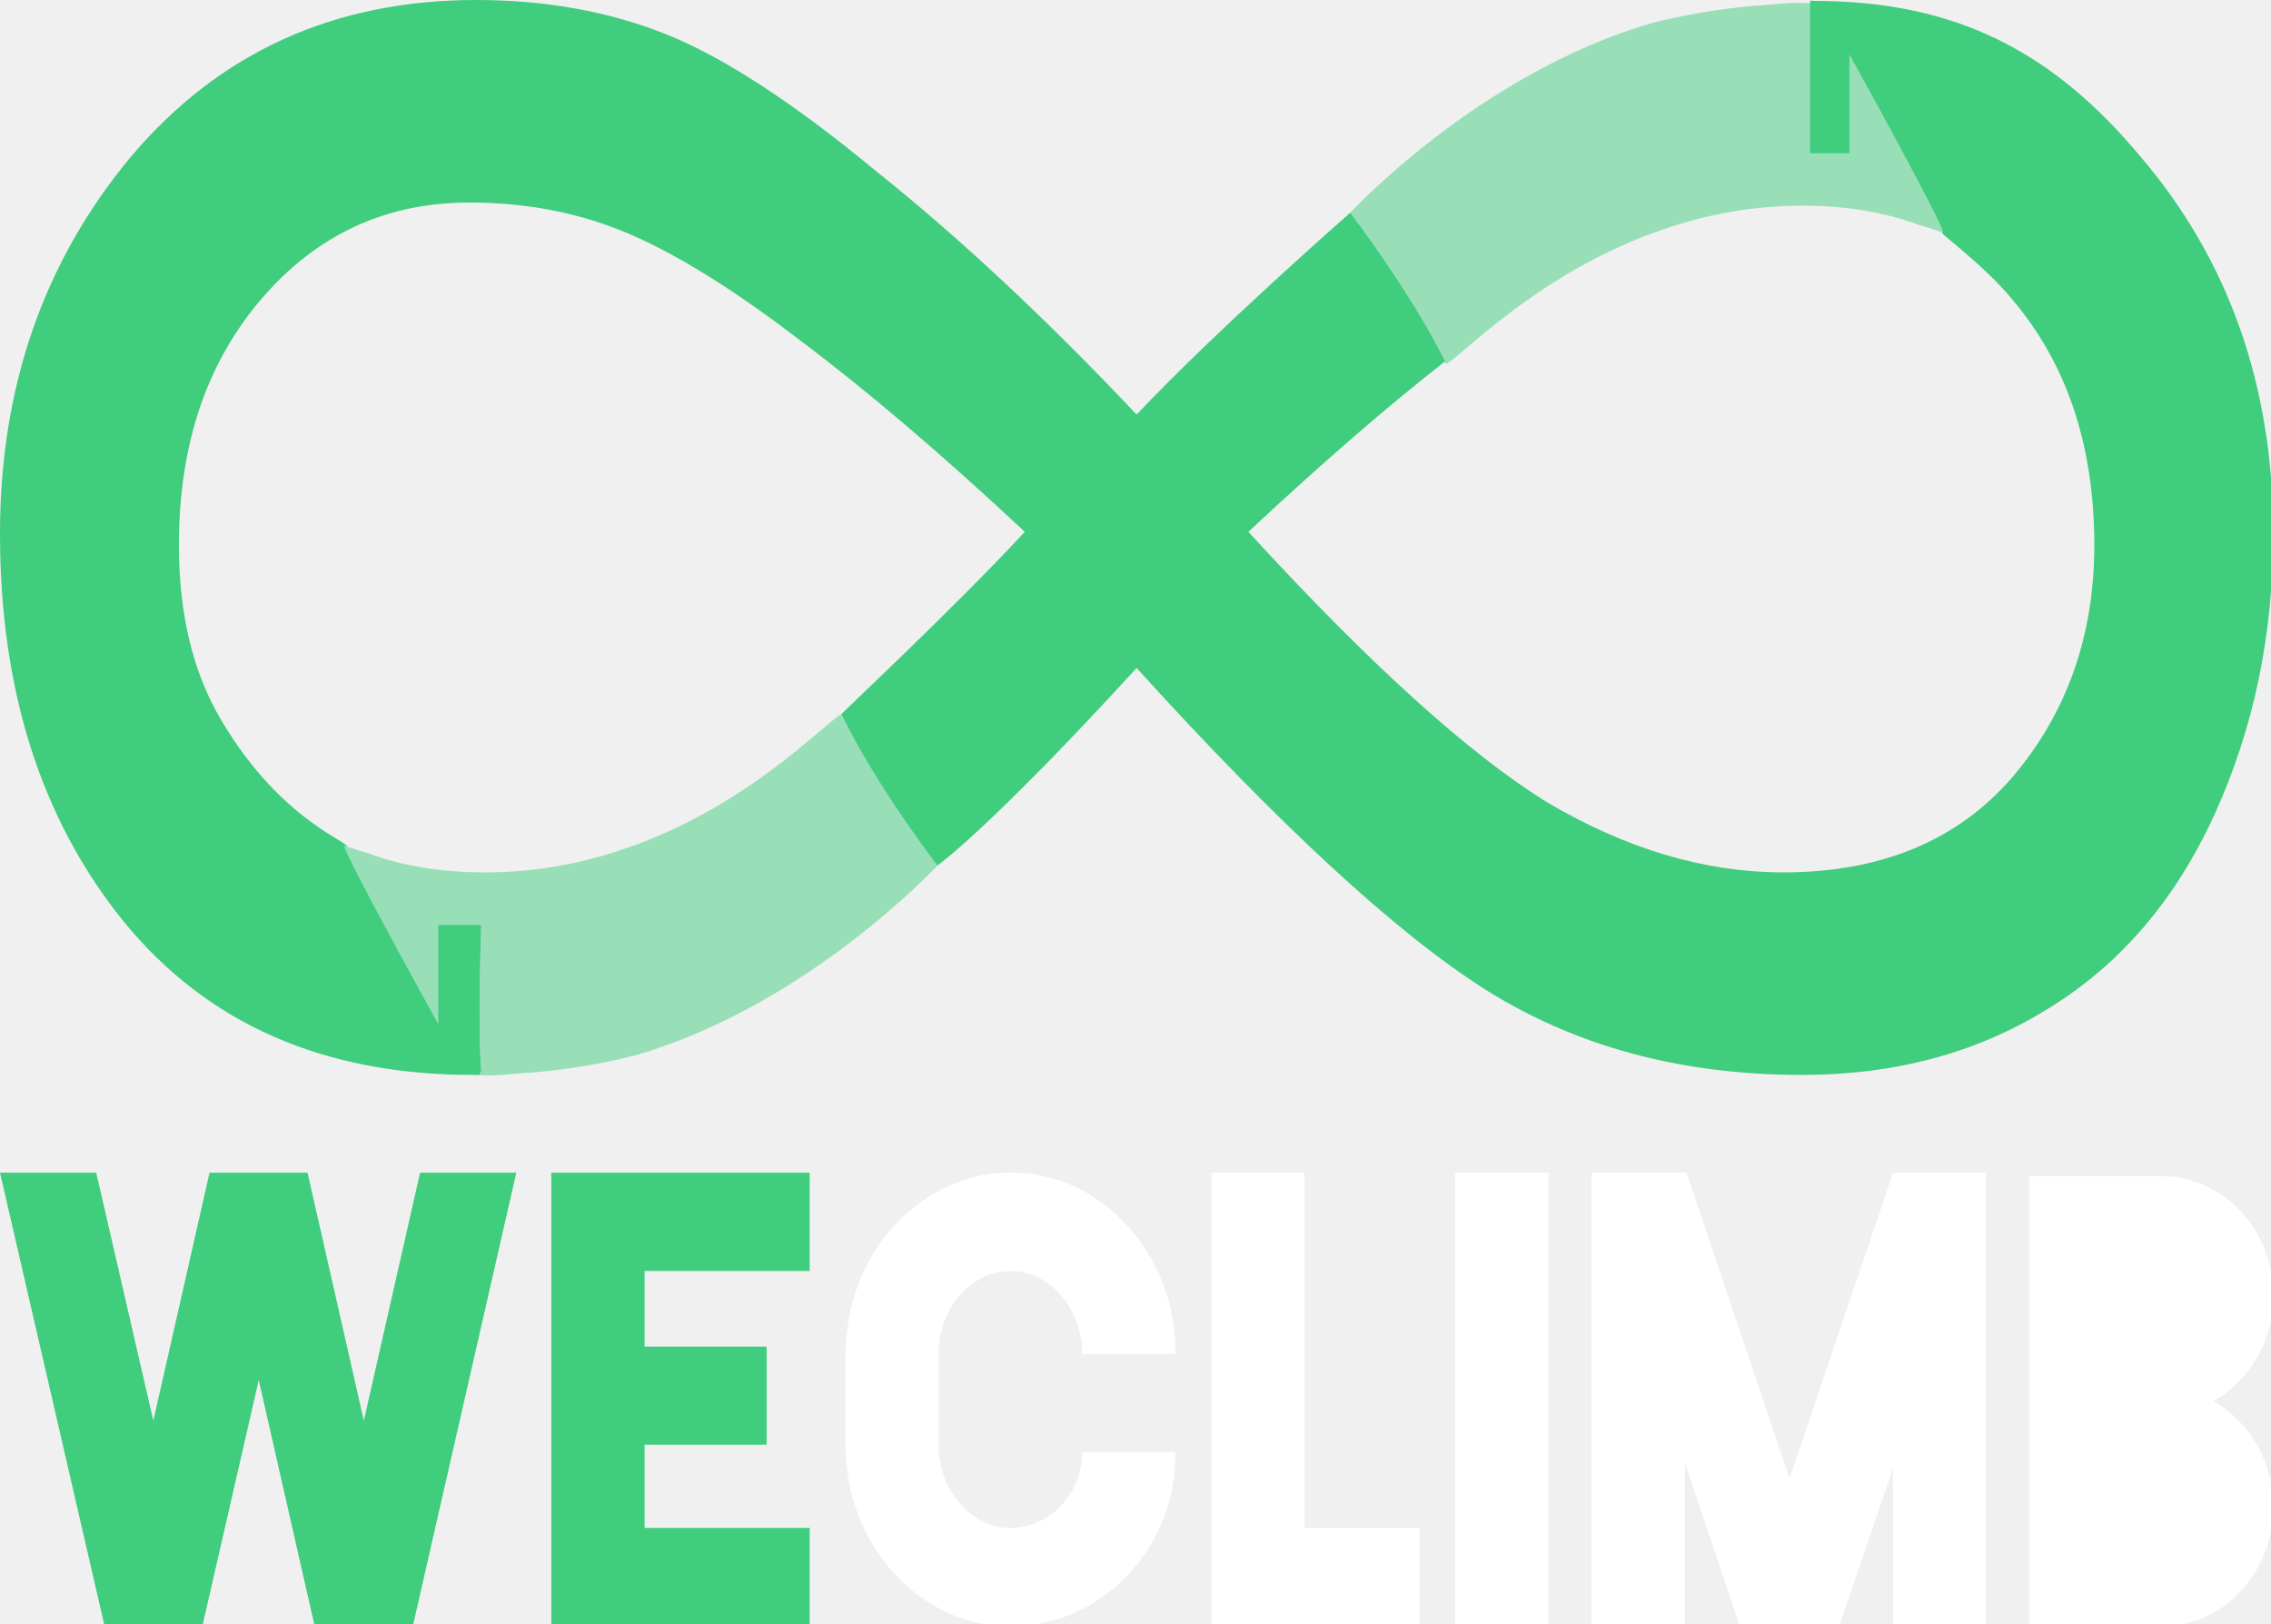
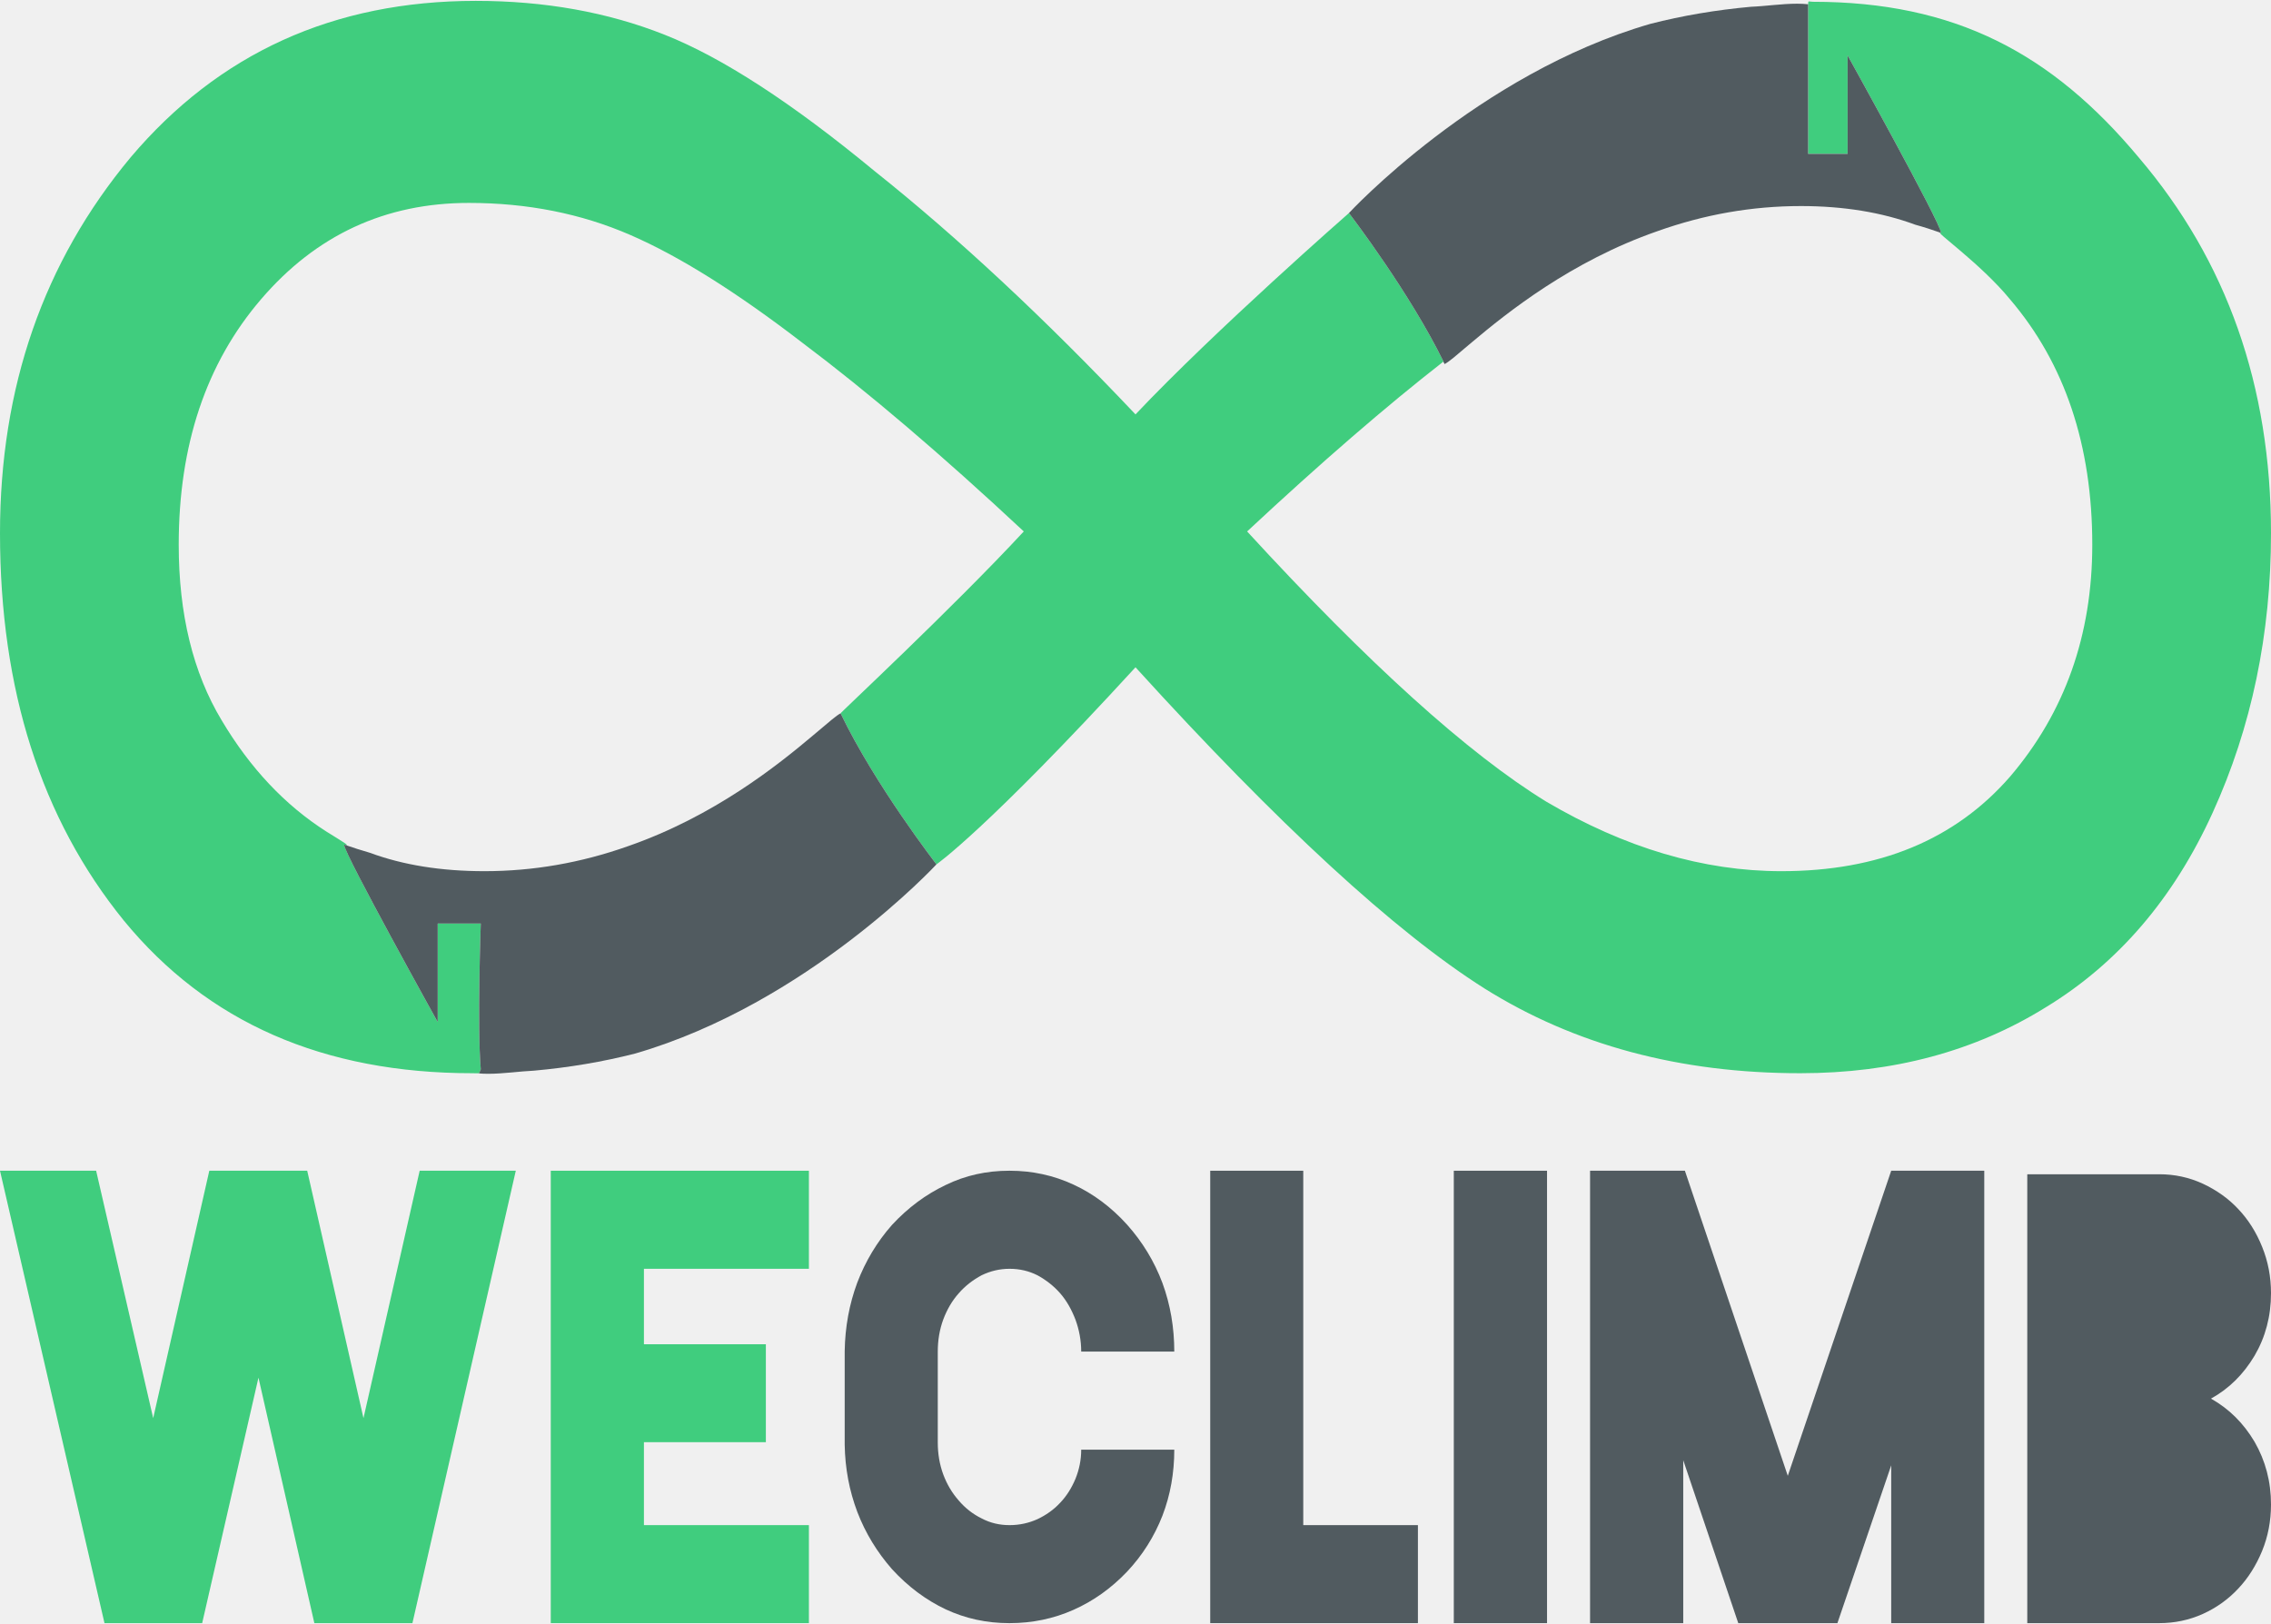
- <svg xmlns="http://www.w3.org/2000/svg" width="100%" height="100%" viewBox="0 0 512 366" version="1.1" xml:space="preserve" style="fill-rule:evenodd;clip-rule:evenodd;stroke-linejoin:round;stroke-miterlimit:1.414;">
-   <g>
-     <path d="M231.042,119.917c-16.125,17.416 -41.806,41.347 -41.348,41.125c7.848,16.305 21.639,34.125 21.639,34.125c0,0 11.32,-7.834 44.917,-44.542c32.292,35.583 58.528,59.764 78.708,72.556c20.417,12.833 44.167,19.194 71.32,19.194c20.93,0 39.43,-4.958 55.43,-14.917c16.292,-9.944 28.834,-24.611 37.625,-43.958c8.792,-19.333 13.167,-40.417 13.167,-63.167c0,-33.277 -9.958,-61.569 -29.833,-84.916c-19.667,-23.611 -41.542,-35.208 -73.584,-35.208c-0.916,0 -1.041,-0.403 -1.041,0.556l0,33.819l8.916,0l0,-22.25c0,0 21.792,39.333 21.042,40.097c-1.917,-0.68 9,6.944 15.583,15c12.375,14.5 18.584,33 18.584,55.486c0,20.472 -6.209,37.958 -18.584,52.458c-12.416,14.25 -29.583,21.333 -51.583,21.333c-17.556,0 -35.264,-5.236 -53.083,-15.736c-17.598,-10.833 -40.084,-31.166 -67.473,-61.055c16.639,-15.542 31.417,-28.334 44.306,-38.403c-7.931,-16.139 -21.333,-33.556 -21.333,-33.556c0,0 -30.098,26.375 -48.167,45.514c-20.417,-21.625 -40.042,-39.972 -58.931,-55.042c-18.611,-15.389 -34.375,-25.639 -47.291,-30.764c-12.903,-5.125 -27.153,-7.667 -42.653,-7.667c-32.042,0 -58,11.806 -77.931,35.417c-19.625,23.625 -29.444,51.917 -29.444,84.916c0,35.306 9.278,64.473 27.917,87.5c18.861,23.056 45.083,34.542 78.694,34.542c2.083,0 1.264,0.25 1.889,-0.875c-0.847,-9.792 0,-32.958 0,-32.958l-9.722,0l0,22.264c0,0 -21.82,-39.334 -21.083,-40.098c1.972,0.681 -0.986,-1.041 -4.028,-2.944c-9.347,-5.972 -17.222,-14.333 -23.667,-25.181c-6.458,-10.777 -9.667,-24.041 -9.667,-39.666c0,-22.486 6.167,-40.986 18.583,-55.486c12.417,-14.5 28.042,-21.764 46.902,-21.764c13.181,0 25.348,2.417 36.459,7.264c11.097,4.819 24.014,12.958 38.764,24.32c14.75,11.097 31.416,25.292 50,42.667Z" style="fill:#40cd7e;" />
-     <g>
-       <path d="M110.139,242.5c-0.764,0 -1.514,-0.028 -2.236,-0.097c0.403,-0.014 0.18,-0.153 0.597,-0.903c-0.847,-9.792 0,-32.958 0,-32.958l-9.722,0l0,22.264c0,0 -21.083,-38 -21.097,-40.014c0,-0.042 0.014,-0.07 0.014,-0.084c1.972,0.681 3.889,1.306 5.75,1.834c7.542,2.791 16.181,4.166 25.889,4.166c10.959,0 21.736,-1.875 32.334,-5.625c19.527,-6.791 33.944,-18.416 41.833,-25.083l4.194,-3.528c0.875,-0.722 1.542,-1.208 2,-1.43c7.848,16.305 21.639,34.125 21.639,34.125c0,0 -29.083,31.472 -68.014,42.764c-7.291,1.861 -14.861,3.152 -22.777,3.861c-3.195,0.139 -6.931,0.708 -10.403,0.708Z" style="fill:#40cd7e;fill-opacity:0.502;fill-rule:nonzero;" />
-       <path d="M326,82.097c-0.097,-0.194 -0.194,-0.389 -0.278,-0.569c0,-0.014 0.014,-0.014 0.028,-0.014c-3.861,-7.861 -9.028,-16.028 -13.306,-22.333c-4.5,-6.639 -8.027,-11.222 -8.027,-11.222c0,0 29.027,-31.458 67.986,-42.75c7.264,-1.875 14.889,-3.153 22.75,-3.875c3.222,-0.125 6.944,-0.694 10.403,-0.694c0.847,0 1.68,0.042 2.486,0.125l0,33.819l8.916,0l0,-22.25c0,0 21.042,38 21.056,40.014c0,0.042 -0.014,0.07 -0.014,0.083c-1.917,-0.68 -3.833,-1.306 -5.75,-1.833c-7.542,-2.792 -16.181,-4.222 -25.833,-4.222c-11.014,0 -21.764,1.889 -32.389,5.681c-19.5,6.792 -33.917,18.417 -41.82,25.07l-4.208,3.542c-0.889,0.708 -1.542,1.208 -2,1.431Z" style="fill:#40cd7e;fill-opacity:0.502;fill-rule:nonzero;" />
-     </g>
-     <path d="M325.722,81.528c-3.833,-7.861 -9,-16.028 -13.278,-22.347c4.278,6.306 9.445,14.472 13.306,22.333c-0.014,0 -0.028,0 -0.028,0.014ZM438,52.431c0,-0.014 0.014,-0.042 0.014,-0.083c0,0.042 -0.014,0.07 -0.014,0.083ZM408.042,34.583l0,-33.819l0,33.819Z" style="fill:#333;fill-rule:nonzero;" />
-     <g>
-       <path d="M23.583,366.667l22.042,0l12.708,-55.486l12.611,55.486l22.125,0l23.334,-102.25l-21.695,0l-12.681,55.916l-12.694,-55.916l-22.097,0l-12.667,55.916l-12.875,-55.916l-21.694,0l23.583,102.25Z" style="fill:#40cd7e;" />
-       <path d="M182.542,366.667l0,-22.153l-37.223,0l0,-18.75l27.514,0l0,-22.125l-27.514,0l0,-17.056l37.223,0l0,-22.166l-58.25,0l0,102.25l58.25,0Z" style="fill:#40cd7e;" />
-     </g>
-     <g>
-       <path d="M193.486,341.556c1.833,4.791 4.458,9.069 7.806,12.902c3.625,3.959 7.652,6.973 12.125,9.084c4.458,2.083 9.236,3.125 14.333,3.125l0.111,0c5.097,0 9.889,-1 14.389,-3c4.5,-2 8.528,-4.875 12.083,-8.625c3.486,-3.709 6.167,-7.959 8,-12.667c1.792,-4.667 2.667,-9.653 2.667,-14.917l-21,0c0,2.334 -0.458,4.5 -1.292,6.584c-0.875,2.083 -2,3.889 -3.472,5.43c-1.458,1.584 -3.208,2.792 -5.125,3.695c-1.944,0.875 -4.028,1.347 -6.278,1.347c-2.222,0 -4.333,-0.472 -6.305,-1.514c-1.945,-0.958 -3.709,-2.333 -5.153,-4.028c-1.514,-1.722 -2.667,-3.666 -3.514,-5.916c-0.819,-2.25 -1.236,-4.639 -1.236,-7.209l0,-20.555c0,-2.584 0.417,-5 1.236,-7.25c0.847,-2.236 2,-4.25 3.514,-5.945c1.444,-1.666 3.208,-3.014 5.153,-4.055c1.972,-0.959 4.083,-1.459 6.305,-1.459c2.292,0 4.375,0.5 6.278,1.459c1.917,1.041 3.667,2.389 5.125,4.055c1.472,1.695 2.597,3.709 3.472,5.986c0.834,2.292 1.292,4.709 1.292,7.209l21,0c0,-5.403 -0.875,-10.611 -2.667,-15.5c-1.833,-4.903 -4.514,-9.292 -8,-13.209c-3.555,-3.944 -7.583,-6.958 -12.083,-9.041c-4.5,-2.084 -9.292,-3.125 -14.389,-3.125l-0.111,0c-5.097,0 -9.875,1.041 -14.333,3.222c-4.473,2.125 -8.5,5.111 -12.125,9.028c-3.375,3.833 -6,8.222 -7.834,13.041c-1.791,4.834 -2.75,10.014 -2.833,15.5l0,21.125c0.083,5.348 1.042,10.417 2.861,15.223Z" style="fill:#fff;" />
-       <path d="M319.986,366.667l0,-22.153l-25.875,0l0,-80.097l-21,0l0,102.25l46.875,0Z" style="fill:#fff;" />
-       <rect x="328.083" y="264.417" width="21.042" height="102.25" style="fill:#fff;" />
-       <path d="M379.861,366.667l0,-36.82l12.417,36.82l22.375,0l12.139,-35.667l0,35.667l21,0l0,-102.25l-21,0l-23.334,68.958l-23.222,-68.958l-21.403,0l0,102.25l21.028,0Z" style="fill:#fff;" />
-       <path d="M486.625,366.667l0.667,0c3.458,0 6.75,-0.695 9.833,-2.084c3.083,-1.402 5.75,-3.319 8,-5.736c2.25,-2.389 4.042,-5.264 5.375,-8.5c1.333,-3.264 2,-6.791 2,-10.5c0,-5.18 -1.25,-9.889 -3.708,-14.166c-2.5,-4.223 -5.75,-7.459 -9.834,-9.764c4.084,-2.25 7.334,-5.5 9.834,-9.695c2.458,-4.208 3.708,-8.916 3.708,-14.125c0,-3.722 -0.667,-7.208 -2,-10.5c-1.333,-3.305 -3.125,-6.139 -5.375,-8.514c-2.25,-2.416 -4.917,-4.291 -8,-5.736c-3.083,-1.43 -6.375,-2.139 -9.833,-2.139l-0.667,0l-29.125,0l0,101.459l29.125,0Z" style="fill:#fff;" />
+ <svg xmlns="http://www.w3.org/2000/svg" height="65" width="90.932">
+   <defs>
+     <rect id="rect-6" opacity="1" x="33.822" y="46.883" width="57.11" height="18.117" />
+   </defs>
+   <g opacity="1">
+     <g opacity="1">
+       <g opacity="1">
+         <g opacity="1">
+           <g opacity="1">
+             <path fill="rgb(64,205,126)" fill-opacity="1" opacity="1" fill-rule="evenodd" d="M40.993 21.282C38.132 24.367 33.576 28.607 33.657 28.567C35.049 31.456 37.497 34.614 37.497 34.614C37.497 34.614 39.505 33.227 45.466 26.722C51.195 33.026 55.85 37.311 59.43 39.578C63.053 41.851 67.268 42.978 72.085 42.978C75.799 42.978 79.081 42.1 81.919 40.335C84.81 38.573 87.036 35.975 88.595 32.547C90.156 29.122 90.932 25.386 90.932 21.355C90.932 15.459 89.165 10.446 85.639 6.309C82.149 2.127 78.268 0.071 72.583 0.071C72.42 0.071 72.398 0 72.398 0.17L72.398 6.162L73.979 6.162L73.979 2.22C73.979 2.22 77.846 9.189 77.714 9.325C77.373 9.203 79.31 10.555 80.478 11.982C82.674 14.551 83.776 17.829 83.776 21.813C83.776 25.44 82.674 28.538 80.478 31.108C78.275 33.633 75.229 34.887 71.326 34.887C68.211 34.887 65.069 33.96 61.908 32.099C58.785 30.18 54.795 26.577 49.935 21.282C52.888 18.528 55.51 16.261 57.798 14.478C56.39 11.618 54.012 8.532 54.012 8.532C54.012 8.532 48.672 13.205 45.466 16.595C41.843 12.765 38.361 9.514 35.01 6.844C31.708 4.117 28.911 2.301 26.619 1.394C24.33 0.485 21.802 0.035 19.051 0.035C13.366 0.035 8.761 2.127 5.224 6.309C1.742 10.495 0 15.508 0 21.355C0 27.61 1.646 32.778 4.953 36.858C8.3 40.943 12.952 42.978 18.915 42.978C19.285 42.978 19.14 43.022 19.251 42.823C19.101 41.088 19.251 36.984 19.251 36.984L17.526 36.984L17.526 40.928C17.526 40.928 13.654 33.96 13.786 33.824C14.135 33.944 13.61 33.639 13.071 33.302C11.412 32.244 10.014 30.763 8.872 28.84C7.725 26.931 7.156 24.582 7.156 21.813C7.156 17.829 8.25 14.551 10.454 11.982C12.657 9.412 15.429 8.126 18.775 8.126C21.114 8.126 23.273 8.554 25.244 9.412C27.213 10.267 29.504 11.709 32.122 13.722C34.739 15.688 37.696 18.203 40.993 21.282L40.993 21.282Z" />
+           </g>
+           <g opacity="1">
+             <g opacity="1">
+               <path fill="rgb(81,91,96)" fill-opacity="1" opacity="1" fill-rule="evenodd" d="M19.542 43.001C19.406 43.001 19.273 42.995 19.145 42.983C19.217 42.981 19.177 42.956 19.251 42.823C19.101 41.088 19.251 36.984 19.251 36.984L17.526 36.984L17.526 40.928C17.526 40.928 13.786 34.196 13.782 33.839C13.782 33.832 13.786 33.826 13.786 33.824C14.135 33.944 14.475 34.055 14.806 34.149C16.144 34.644 17.676 34.887 19.399 34.887C21.343 34.887 23.256 34.555 25.136 33.89C28.6 32.687 31.158 30.628 32.558 29.447L33.303 28.821C33.458 28.693 33.576 28.607 33.657 28.567C35.049 31.456 37.497 34.614 37.497 34.614C37.497 34.614 32.336 40.19 25.429 42.191C24.135 42.521 22.792 42.749 21.387 42.875C20.82 42.9 20.158 43.001 19.542 43.001L19.542 43.001Z" />
+             </g>
+             <g opacity="1">
+               <path fill="rgb(81,91,96)" fill-opacity="1" opacity="1" fill-rule="evenodd" d="M57.841 14.58C57.825 14.546 57.807 14.511 57.792 14.48C57.792 14.478 57.794 14.478 57.798 14.478C57.112 13.084 56.195 11.637 55.436 10.52C54.638 9.344 54.012 8.532 54.012 8.532C54.012 8.532 59.163 2.958 66.075 0.957C67.363 0.625 68.716 0.398 70.111 0.271C70.683 0.249 71.343 0.148 71.957 0.148C72.107 0.148 72.255 0.155 72.398 0.17L72.398 6.162L73.979 6.162L73.979 2.22C73.979 2.22 77.714 8.952 77.716 9.31C77.716 9.317 77.714 9.321 77.714 9.325C77.373 9.203 77.034 9.093 76.693 9C75.355 8.505 73.822 8.252 72.11 8.252C70.155 8.252 68.248 8.586 66.363 9.258C62.903 10.462 60.346 12.521 58.943 13.699L58.197 14.327C58.038 14.453 57.922 14.541 57.841 14.58L57.841 14.58Z" />
+             </g>
+           </g>
+           <g opacity="1">
+             <g opacity="1">
+               <path fill="rgb(64,205,126)" fill-opacity="1" opacity="1" fill-rule="evenodd" d="M4.184 65L8.095 65L10.349 55.17L12.587 65L16.514 65L20.653 46.883L16.804 46.883L14.554 56.791L12.301 46.883L8.381 46.883L6.134 56.791L3.849 46.883L0 46.883L4.184 65Z" />
+             </g>
+             <g opacity="1">
+               <path fill="rgb(64,205,126)" fill-opacity="1" opacity="1" fill-rule="evenodd" d="M32.389 65L32.389 61.075L25.783 61.075L25.783 57.753L30.666 57.753L30.666 53.832L25.783 53.832L25.783 50.81L32.389 50.81L32.389 46.883L22.053 46.883L22.053 65L32.389 65Z" />
+             </g>
+           </g>
+           <g opacity="1">
+             <g opacity="1">
+               <path fill="rgb(81,91,96)" fill-opacity="1" opacity="1" fill-rule="evenodd" d="M34.329 60.551C34.655 61.4 35.121 62.158 35.715 62.837C36.358 63.538 37.073 64.072 37.866 64.447C38.657 64.816 39.505 65 40.409 65L40.428 65C41.333 65 42.184 64.822 42.982 64.468C43.78 64.114 44.494 63.604 45.126 62.941C45.745 62.283 46.22 61.53 46.545 60.696C46.863 59.869 47.019 58.985 47.019 58.053L43.292 58.053C43.292 58.467 43.211 58.85 43.063 59.219C42.908 59.588 42.709 59.909 42.447 60.182C42.188 60.462 41.878 60.677 41.538 60.837C41.193 60.992 40.823 61.075 40.424 61.075C40.029 61.075 39.655 60.992 39.305 60.806C38.96 60.638 38.647 60.394 38.391 60.093C38.122 59.788 37.917 59.443 37.768 59.045C37.622 58.646 37.549 58.223 37.549 57.767L37.549 54.126C37.549 53.668 37.622 53.24 37.768 52.842C37.917 52.445 38.122 52.088 38.391 51.788C38.647 51.493 38.96 51.254 39.305 51.069C39.655 50.899 40.029 50.81 40.424 50.81C40.831 50.81 41.2 50.899 41.538 51.069C41.878 51.254 42.188 51.493 42.447 51.788C42.709 52.088 42.908 52.445 43.063 52.848C43.211 53.254 43.292 53.683 43.292 54.126L47.019 54.126C47.019 53.169 46.863 52.246 46.545 51.38C46.22 50.511 45.745 49.733 45.126 49.039C44.494 48.341 43.78 47.806 42.982 47.438C42.184 47.068 41.333 46.883 40.428 46.883L40.409 46.883C39.505 46.883 38.657 47.068 37.866 47.454C37.073 47.831 36.358 48.36 35.715 49.054C35.115 49.733 34.65 50.511 34.325 51.365C34.007 52.221 33.837 53.138 33.822 54.111L33.822 57.854C33.837 58.801 34.007 59.7 34.329 60.551L34.329 60.551Z" />
+             </g>
+             <g opacity="1">
+               <path fill="rgb(81,91,96)" fill-opacity="1" opacity="1" fill-rule="evenodd" d="M56.774 65L56.774 61.075L52.183 61.075L52.183 46.883L48.458 46.883L48.458 65L56.774 65Z" />
+             </g>
+             <g opacity="1">
+               <rect fill="rgb(81,91,96)" fill-opacity="1" opacity="1" x="58.211" y="46.883" width="3.733" height="18.117" rx="0" ry="0" />
+             </g>
+             <g opacity="1">
+               <path fill="rgb(81,91,96)" fill-opacity="1" opacity="1" fill-rule="evenodd" d="M67.398 65L67.398 58.476L69.601 65L73.571 65L75.725 58.681L75.725 65L79.451 65L79.451 46.883L75.725 46.883L71.584 59.101L67.464 46.883L63.667 46.883L63.667 65L67.398 65Z" />
+             </g>
+             <g opacity="1">
+               <path fill="rgb(81,91,96)" fill-opacity="1" opacity="1" fill-rule="evenodd" d="M86.341 65L86.459 65C87.073 65 87.656 64.877 88.204 64.631C88.75 64.383 89.224 64.043 89.623 63.614C90.022 63.192 90.34 62.682 90.576 62.109C90.813 61.53 90.932 60.905 90.932 60.248C90.932 59.331 90.71 58.496 90.274 57.738C89.83 56.99 89.254 56.417 88.529 56.009C89.254 55.609 89.83 55.034 90.274 54.29C90.71 53.544 90.932 52.711 90.932 51.788C90.932 51.129 90.813 50.511 90.576 49.928C90.34 49.342 90.022 48.84 89.623 48.419C89.224 47.991 88.75 47.659 88.204 47.403C87.656 47.15 87.073 47.024 86.459 47.024L81.173 47.024L81.173 65L86.341 65L86.341 65Z" />
+             </g>
+           </g>
+         </g>
+       </g>
    </g>
  </g>
</svg>
